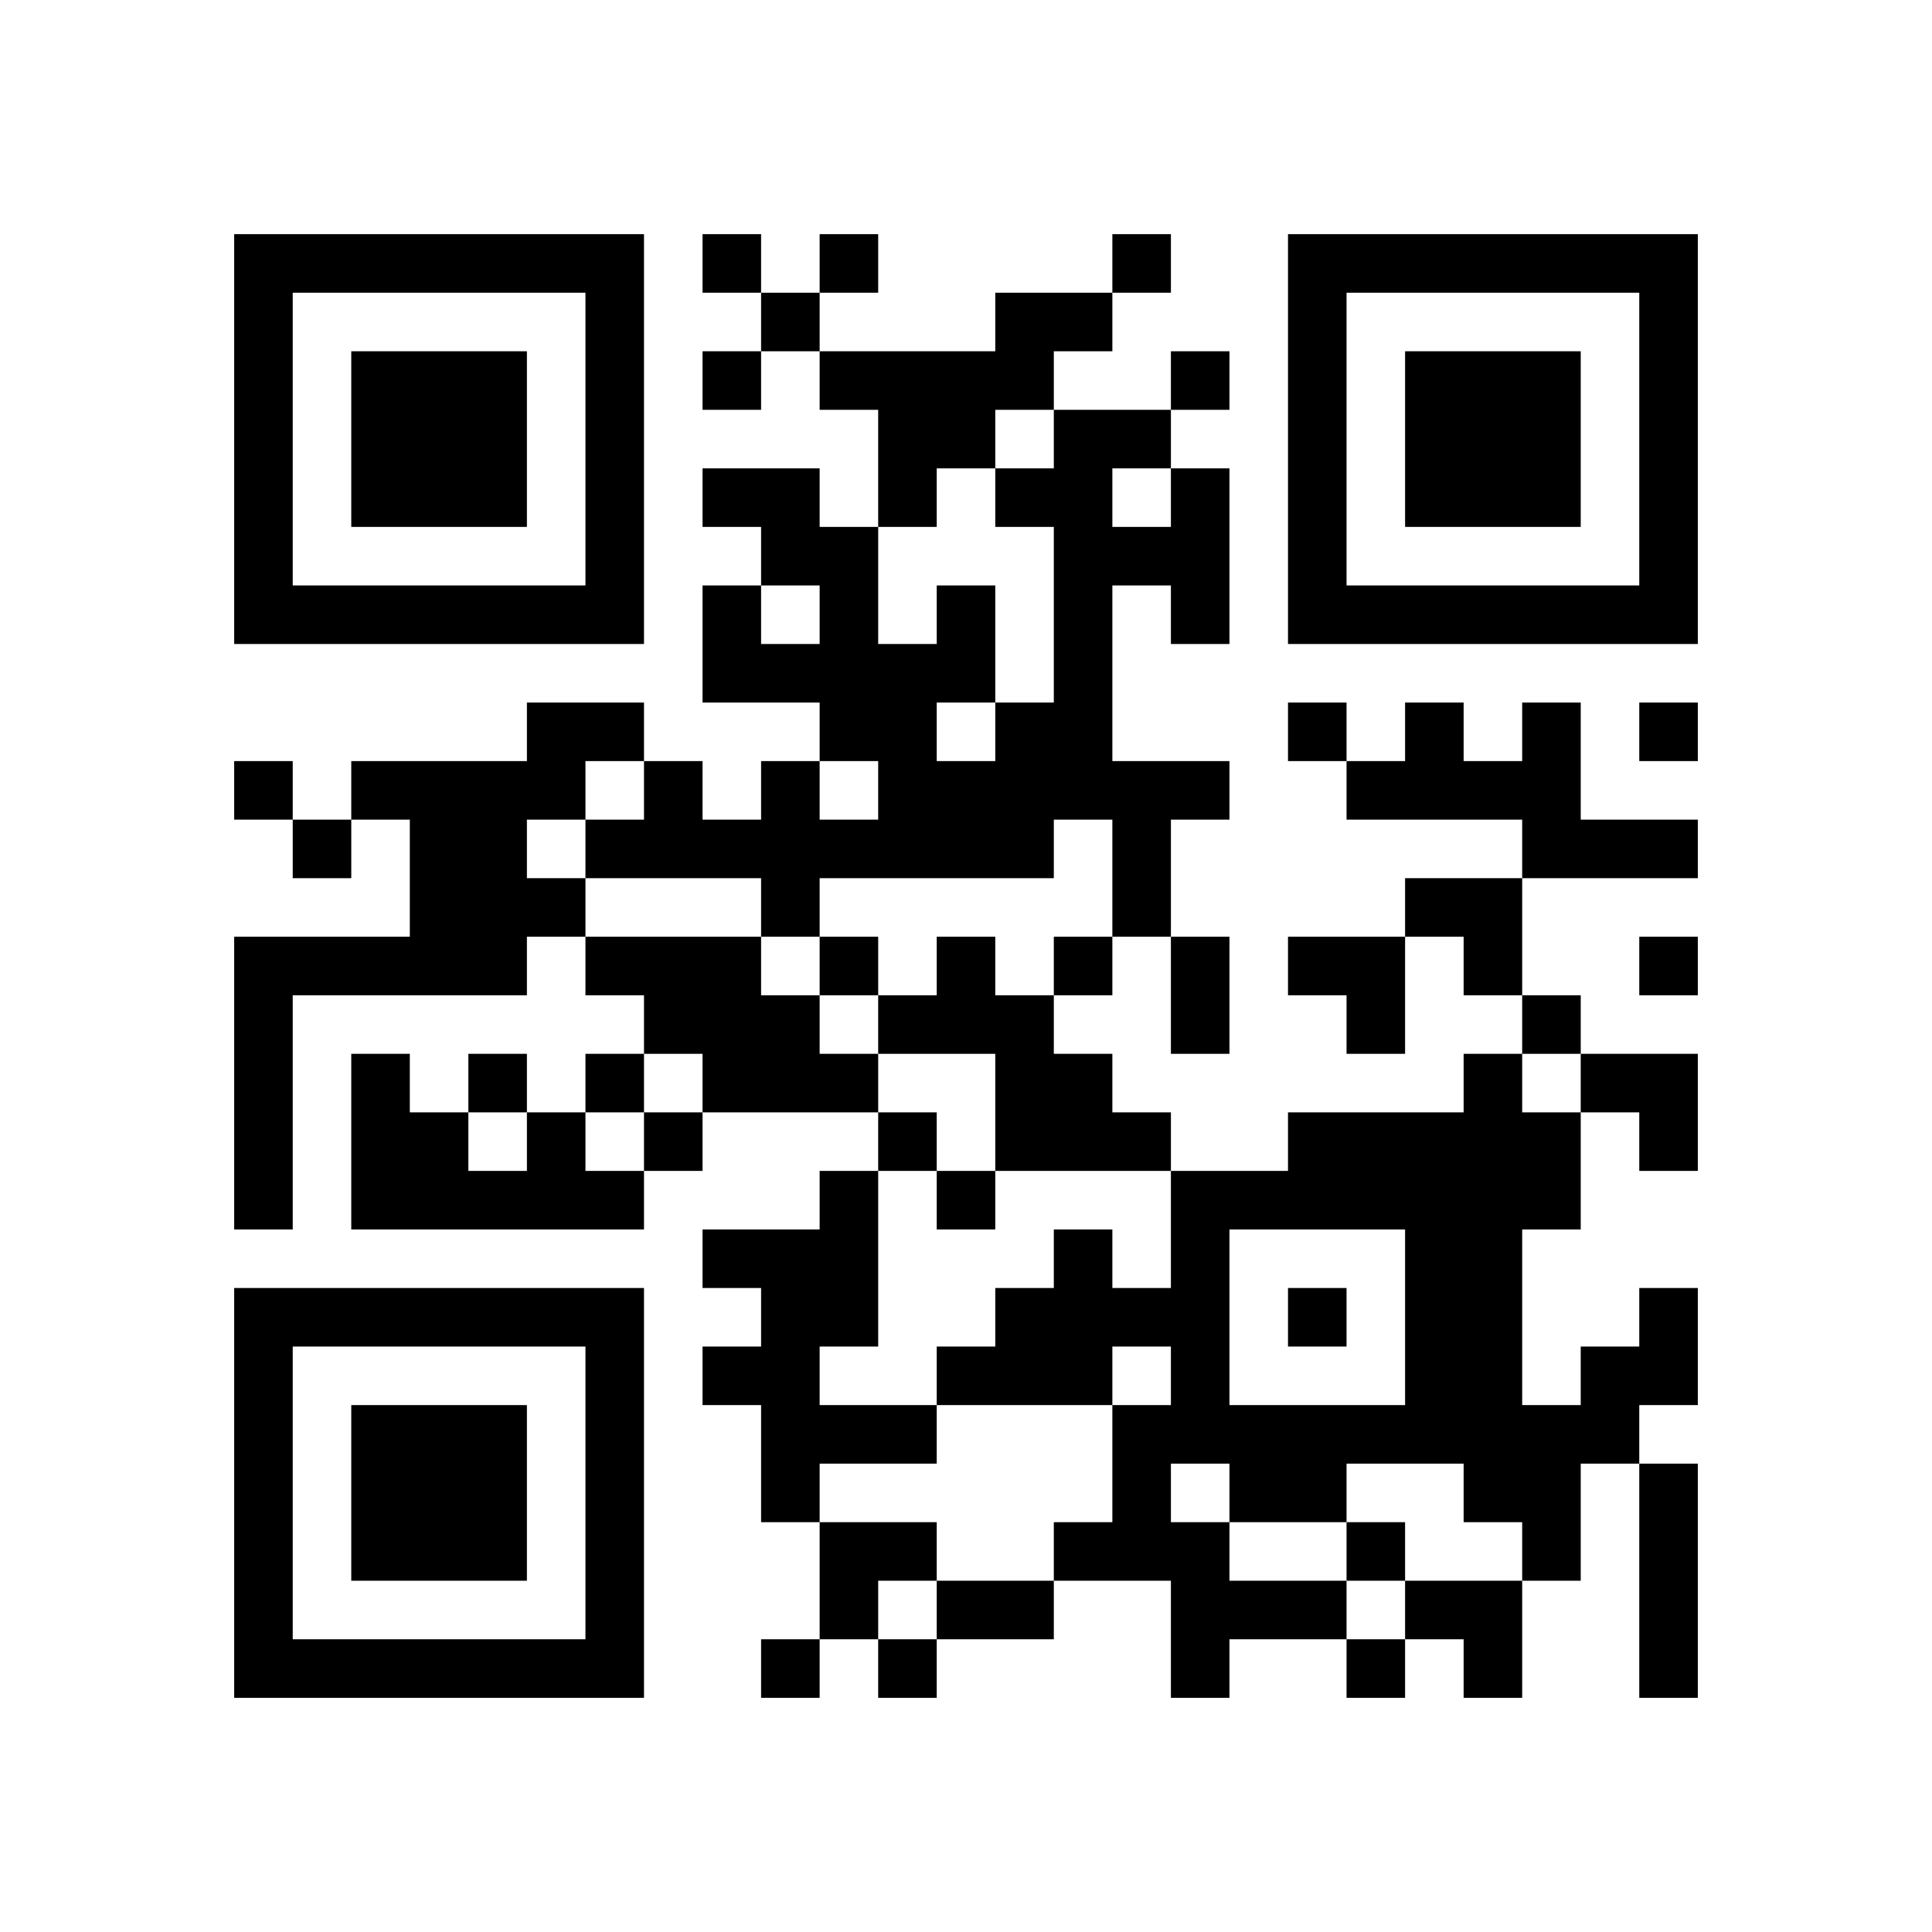
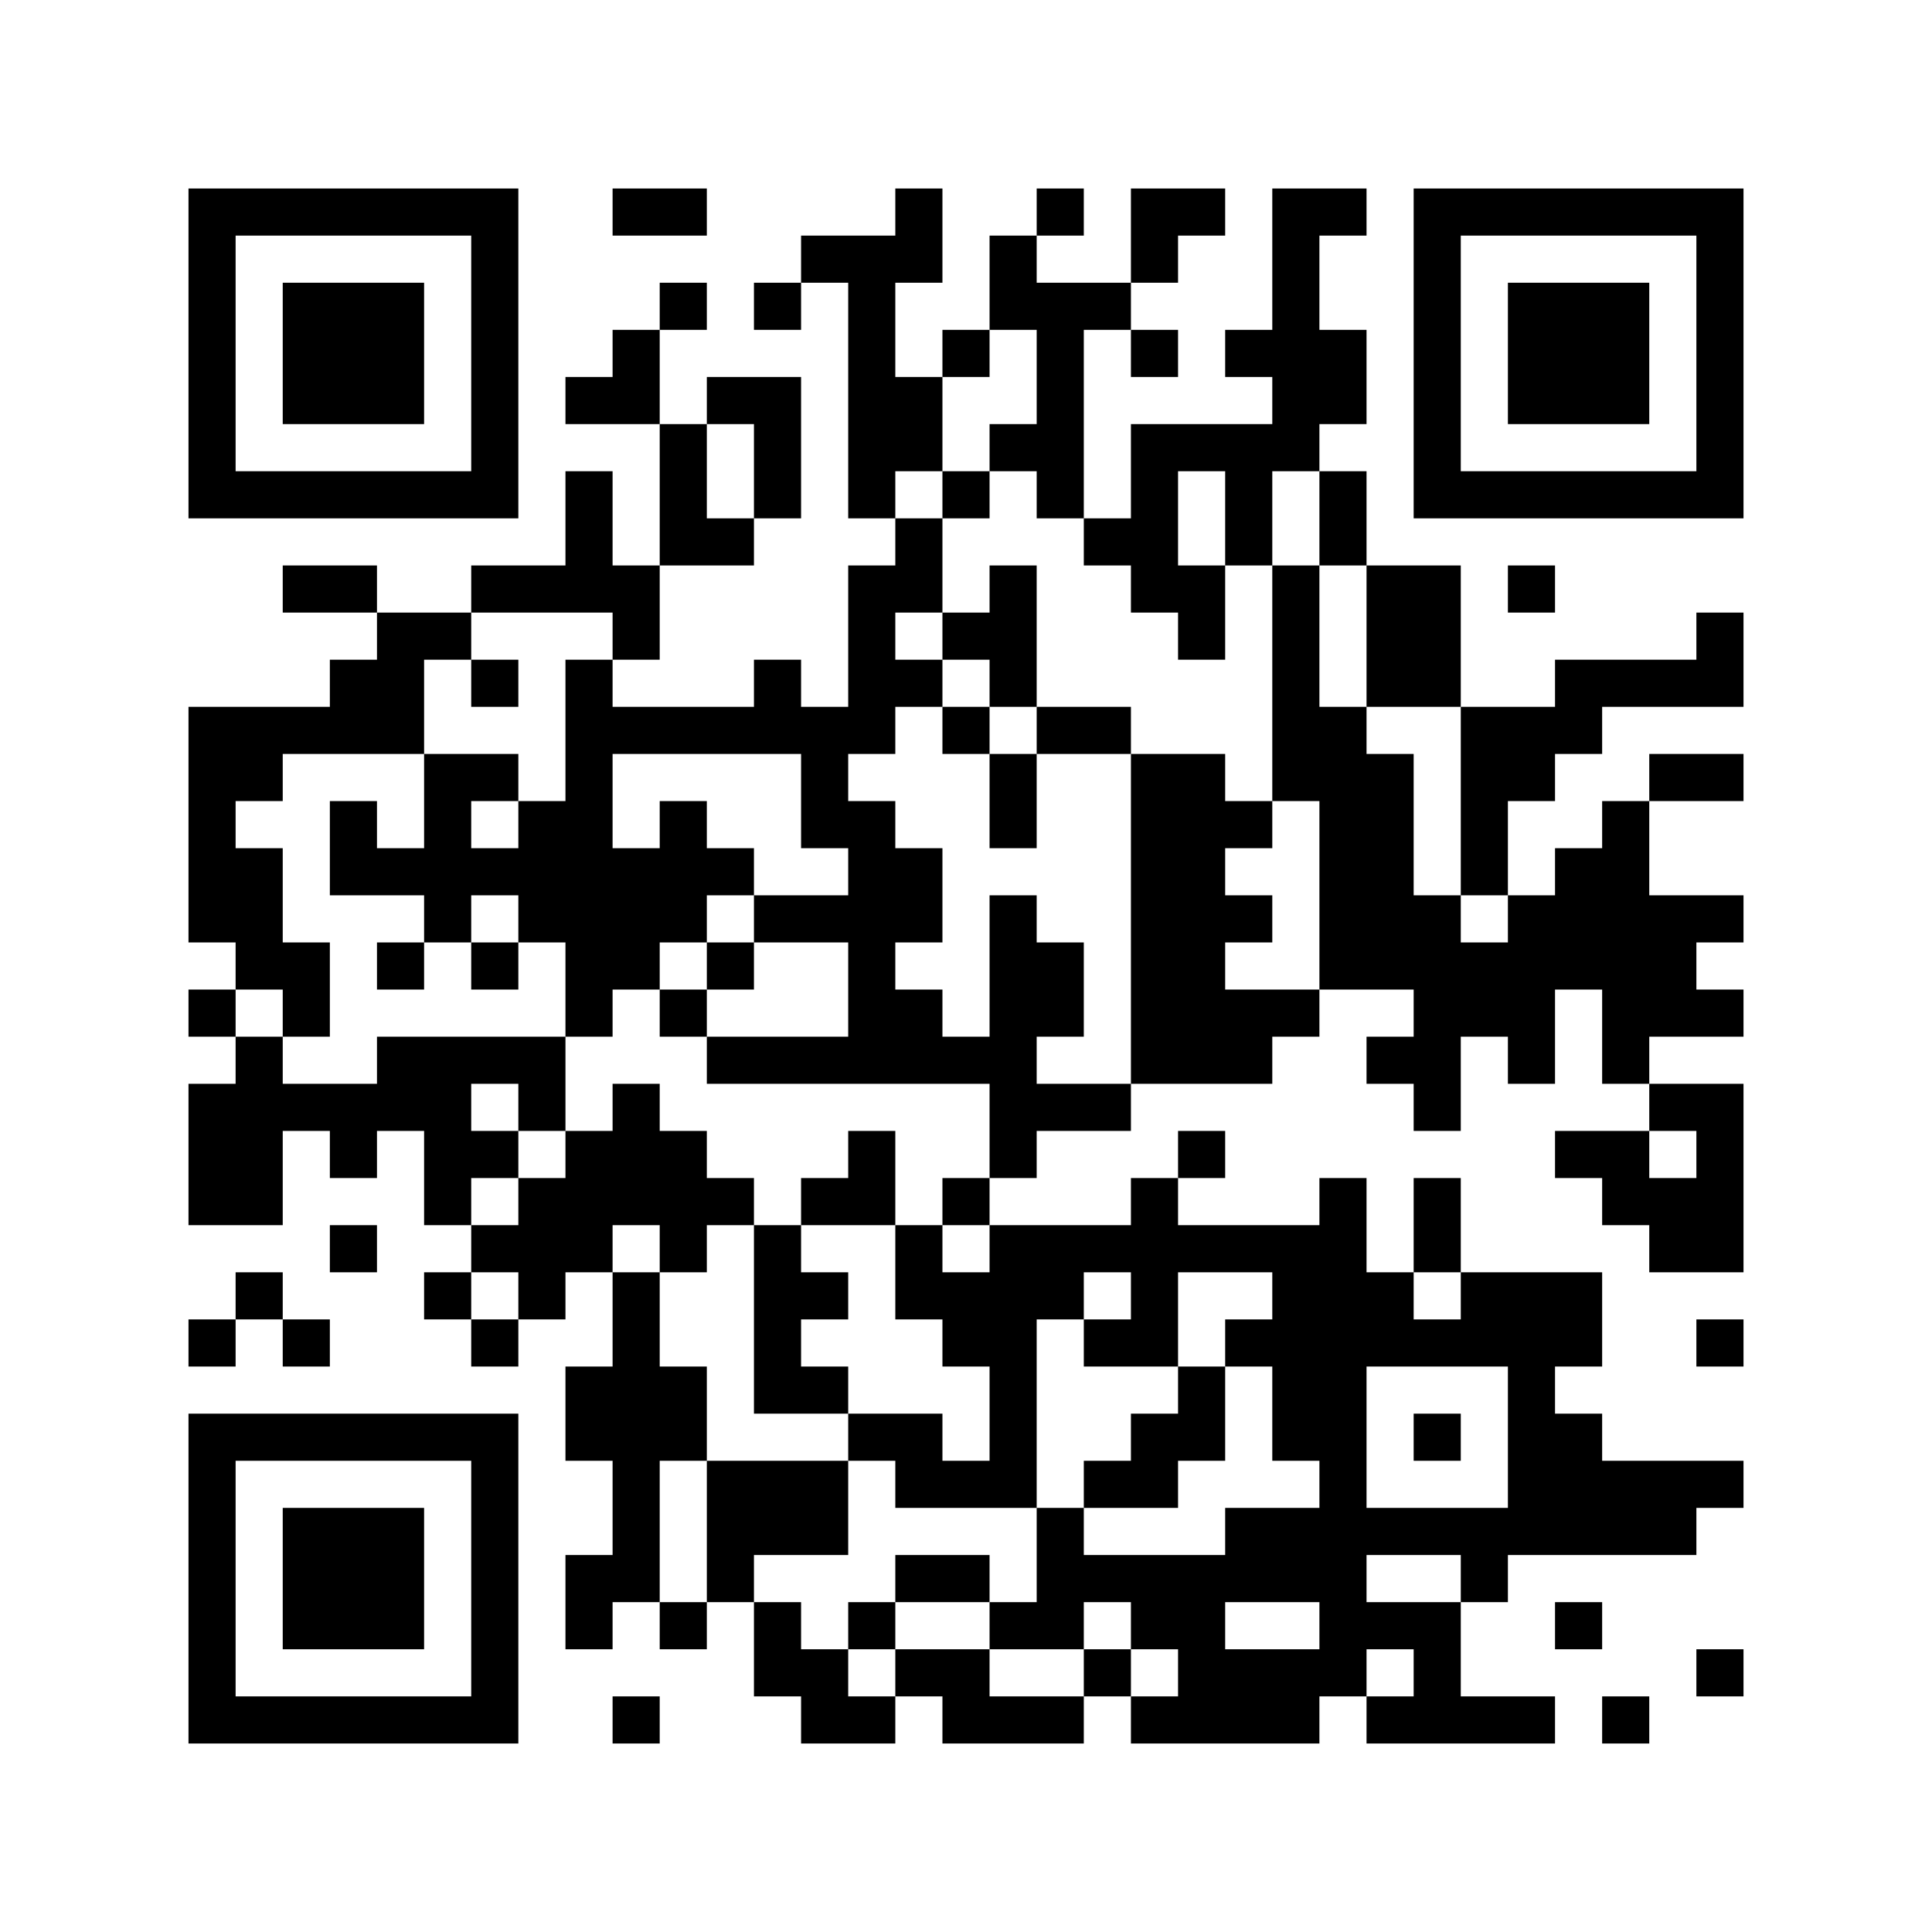
- <svg xmlns="http://www.w3.org/2000/svg" height="264" width="264" class="pyqrcode">
-   <path transform="scale(8)" stroke="#000" class="pyqrline" d="M4 4.5h7m1 0h1m1 0h1m4 0h1m2 0h7m-25 1h1m5 0h1m2 0h1m3 0h2m3 0h1m5 0h1m-25 1h1m1 0h3m1 0h1m1 0h1m1 0h4m2 0h1m1 0h1m1 0h3m1 0h1m-25 1h1m1 0h3m1 0h1m4 0h2m1 0h2m2 0h1m1 0h3m1 0h1m-25 1h1m1 0h3m1 0h1m1 0h2m1 0h1m1 0h2m1 0h1m1 0h1m1 0h3m1 0h1m-25 1h1m5 0h1m2 0h2m3 0h3m1 0h1m5 0h1m-25 1h7m1 0h1m1 0h1m1 0h1m1 0h1m1 0h1m1 0h7m-17 1h5m1 0h1m-10 1h2m3 0h2m1 0h2m3 0h1m1 0h1m1 0h1m1 0h1m-25 1h1m1 0h4m1 0h1m1 0h1m1 0h6m2 0h4m-22 1h1m1 0h2m1 0h8m1 0h1m6 0h3m-22 1h3m3 0h1m5 0h1m4 0h2m-22 1h5m1 0h3m1 0h1m1 0h1m1 0h1m1 0h1m1 0h2m1 0h1m2 0h1m-25 1h1m6 0h3m1 0h3m2 0h1m2 0h1m2 0h1m-23 1h1m1 0h1m1 0h1m1 0h1m1 0h3m2 0h2m6 0h1m1 0h2m-25 1h1m1 0h2m1 0h1m1 0h1m3 0h1m1 0h3m2 0h5m1 0h1m-25 1h1m1 0h5m3 0h1m1 0h1m3 0h7m-15 1h3m3 0h1m1 0h1m3 0h2m-22 1h7m2 0h2m2 0h4m1 0h1m1 0h2m2 0h1m-25 1h1m5 0h1m1 0h2m2 0h3m1 0h1m3 0h2m1 0h2m-25 1h1m1 0h3m1 0h1m2 0h3m3 0h9m-24 1h1m1 0h3m1 0h1m2 0h1m5 0h1m1 0h2m2 0h2m1 0h1m-25 1h1m1 0h3m1 0h1m3 0h2m2 0h3m2 0h1m2 0h1m1 0h1m-25 1h1m5 0h1m3 0h1m1 0h2m2 0h3m1 0h2m2 0h1m-25 1h7m2 0h1m1 0h1m4 0h1m2 0h1m1 0h1m2 0h1" />
+ <svg xmlns="http://www.w3.org/2000/svg" height="328" width="328" class="pyqrcode">
+   <path transform="scale(8)" stroke="#000" class="pyqrline" d="M4 4.5h7m2 0h2m4 0h1m2 0h1m1 0h2m1 0h2m1 0h7m-33 1h1m5 0h1m6 0h3m1 0h1m2 0h1m2 0h1m2 0h1m5 0h1m-33 1h1m1 0h3m1 0h1m3 0h1m1 0h1m1 0h1m2 0h3m3 0h1m2 0h1m1 0h3m1 0h1m-33 1h1m1 0h3m1 0h1m2 0h1m4 0h1m1 0h1m1 0h1m1 0h1m1 0h3m1 0h1m1 0h3m1 0h1m-33 1h1m1 0h3m1 0h1m1 0h2m1 0h2m1 0h2m2 0h1m4 0h2m1 0h1m1 0h3m1 0h1m-33 1h1m5 0h1m3 0h1m1 0h1m1 0h2m1 0h2m1 0h4m2 0h1m5 0h1m-33 1h7m1 0h1m1 0h1m1 0h1m1 0h1m1 0h1m1 0h1m1 0h1m1 0h1m1 0h1m1 0h7m-25 1h1m1 0h2m3 0h1m3 0h2m1 0h1m1 0h1m-23 1h2m2 0h4m4 0h2m1 0h1m2 0h2m1 0h1m1 0h2m1 0h1m-25 1h2m3 0h1m4 0h1m1 0h2m3 0h1m1 0h1m1 0h2m5 0h1m-30 1h2m1 0h1m1 0h1m3 0h1m1 0h2m1 0h1m5 0h1m1 0h2m2 0h4m-33 1h5m3 0h7m1 0h1m1 0h2m3 0h2m2 0h3m-30 1h2m3 0h2m1 0h1m4 0h1m3 0h1m2 0h2m1 0h3m1 0h2m2 0h2m-33 1h1m2 0h1m1 0h1m1 0h2m1 0h1m2 0h2m2 0h1m2 0h3m1 0h2m1 0h1m2 0h1m-31 1h2m1 0h9m2 0h2m4 0h2m2 0h2m1 0h1m1 0h2m-31 1h2m3 0h1m1 0h4m1 0h4m1 0h1m2 0h3m1 0h3m1 0h5m-32 1h2m1 0h1m1 0h1m1 0h2m1 0h1m2 0h1m2 0h2m1 0h2m2 0h8m-32 1h1m1 0h1m5 0h1m1 0h1m3 0h2m1 0h2m1 0h4m2 0h3m1 0h3m-32 1h1m2 0h4m3 0h7m2 0h3m2 0h2m1 0h1m1 0h1m-31 1h6m1 0h1m1 0h1m7 0h3m6 0h1m4 0h2m-33 1h2m1 0h1m1 0h2m1 0h3m3 0h1m2 0h1m3 0h1m7 0h2m1 0h1m-33 1h2m3 0h1m1 0h5m1 0h2m1 0h1m3 0h1m3 0h1m1 0h1m3 0h3m-30 1h1m2 0h3m1 0h1m1 0h1m2 0h1m1 0h8m1 0h1m4 0h2m-32 1h1m3 0h1m1 0h1m1 0h1m2 0h2m1 0h4m1 0h1m2 0h3m1 0h3m-30 1h1m1 0h1m3 0h1m2 0h1m2 0h1m3 0h2m1 0h2m1 0h8m2 0h1m-25 1h3m1 0h2m3 0h1m3 0h1m1 0h2m3 0h1m-29 1h7m1 0h3m3 0h2m1 0h1m2 0h2m1 0h2m1 0h1m1 0h2m-30 1h1m5 0h1m2 0h1m1 0h3m1 0h3m1 0h2m3 0h1m3 0h5m-33 1h1m1 0h3m1 0h1m2 0h1m1 0h3m4 0h1m3 0h10m-32 1h1m1 0h3m1 0h1m1 0h2m1 0h1m3 0h2m1 0h7m2 0h1m-28 1h1m1 0h3m1 0h1m1 0h1m1 0h1m1 0h1m1 0h1m2 0h2m1 0h2m2 0h3m2 0h1m-30 1h1m5 0h1m5 0h2m1 0h2m2 0h1m1 0h4m1 0h1m5 0h1m-33 1h7m2 0h1m3 0h2m1 0h3m1 0h4m1 0h4m1 0h1" />
</svg>
